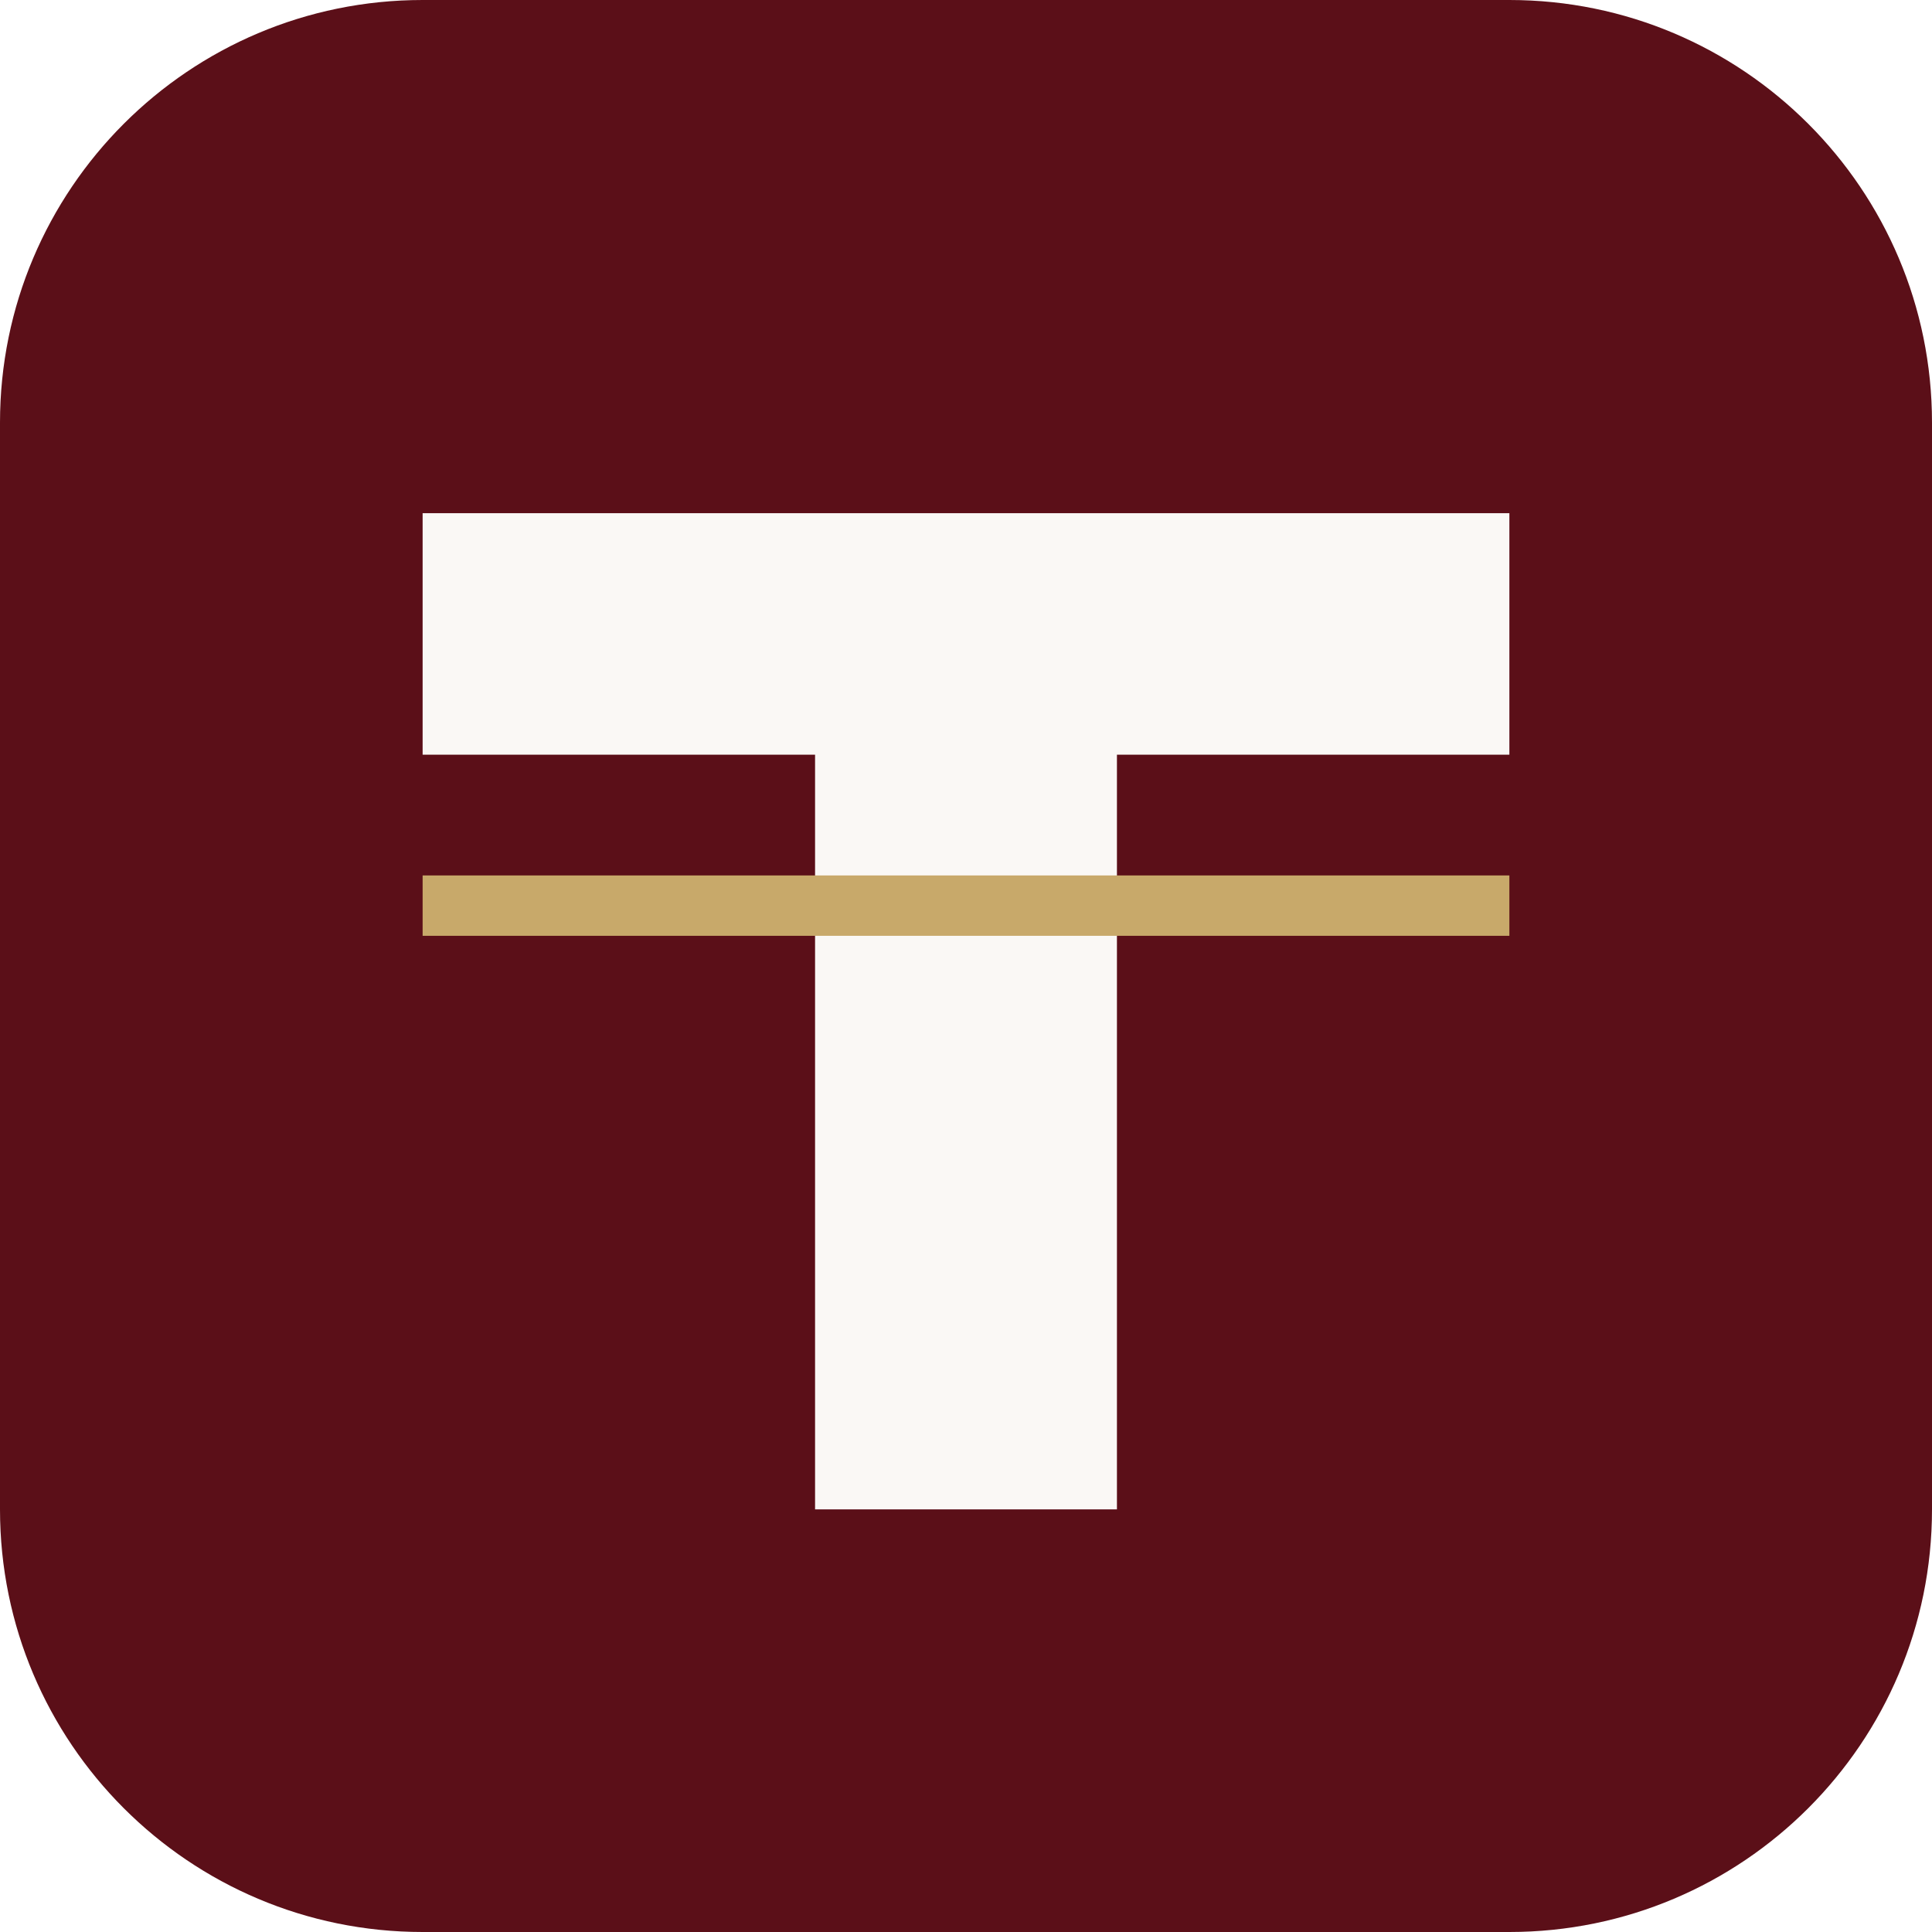
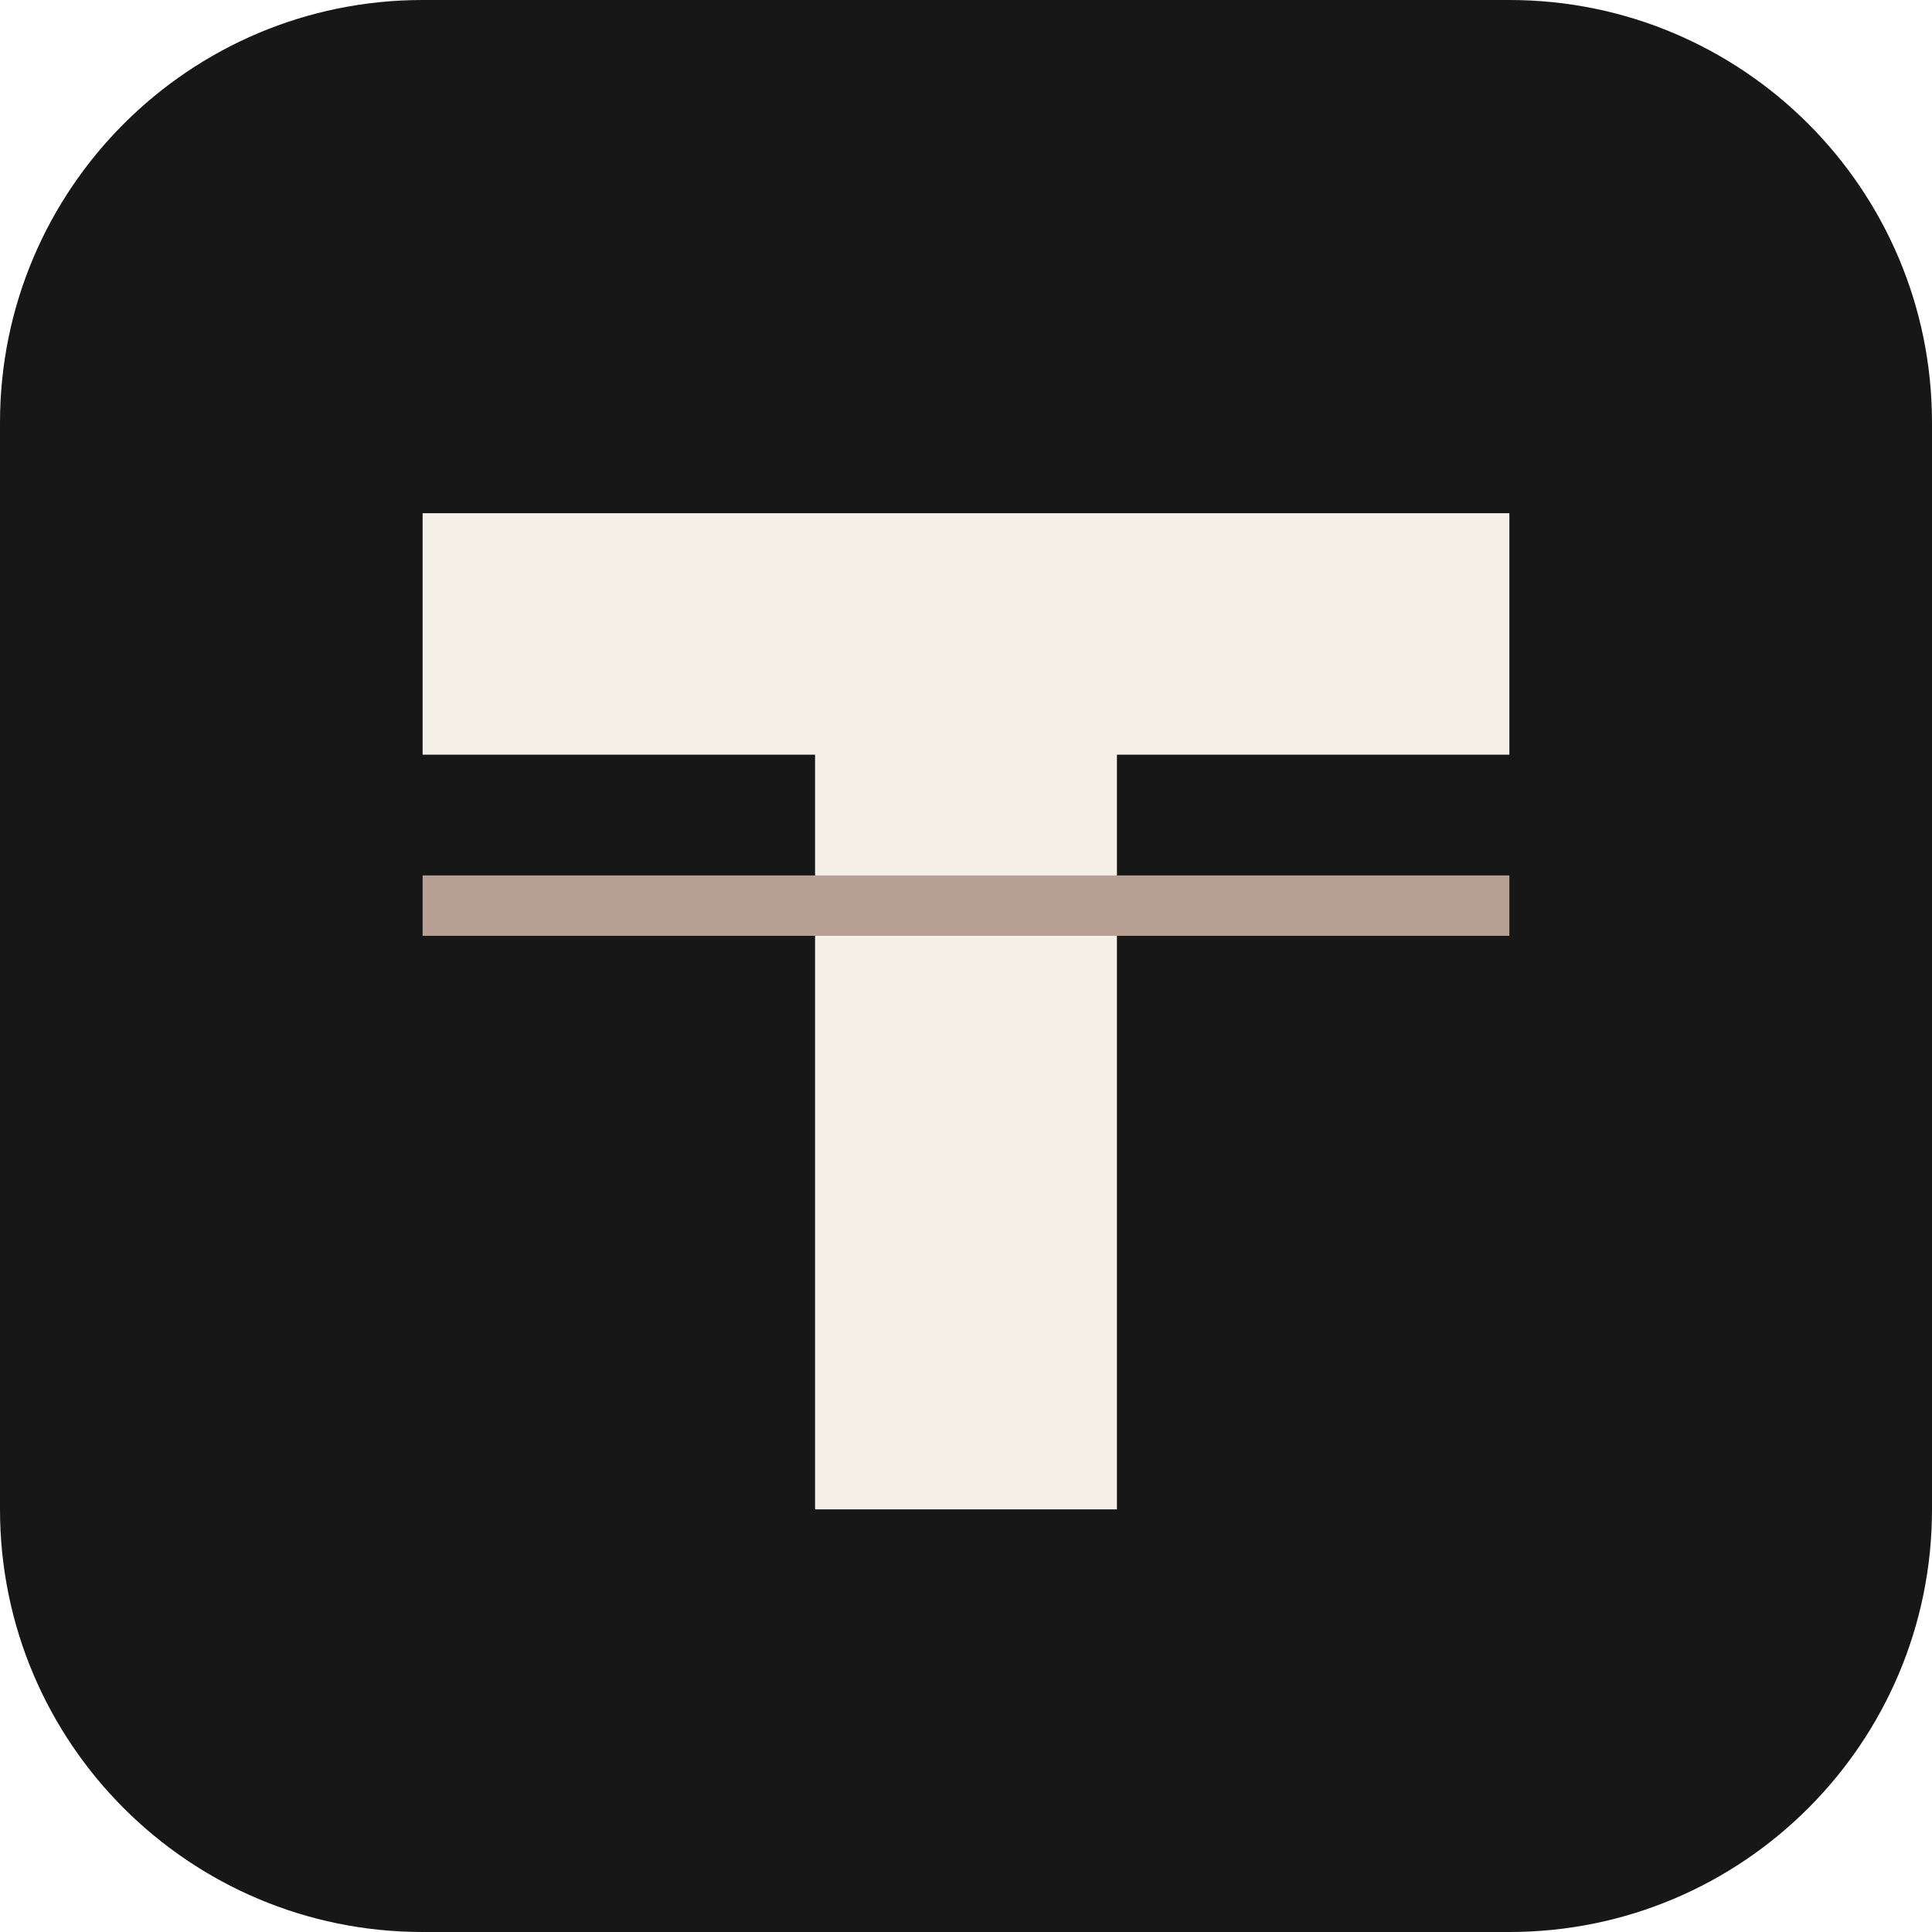
<svg xmlns="http://www.w3.org/2000/svg" viewBox="0 0 64 64">
-   <rect width="64" height="64" rx="14" fill="#5B0F18" />
-   <path d="M14 17h36v8H37v25H27V25H14z" fill="#FAF8F5" />
-   <path d="M14 29h36v2H14z" fill="#C8A96A" />
+   <rect width="64" height="64" rx="14" fill="#171717" />
+   <path d="M14 17h36v8H37v25H27V25H14z" fill="#F4EFE7" />
+   <path d="M14 29h36v2H14z" fill="#B9A095" />
</svg>
